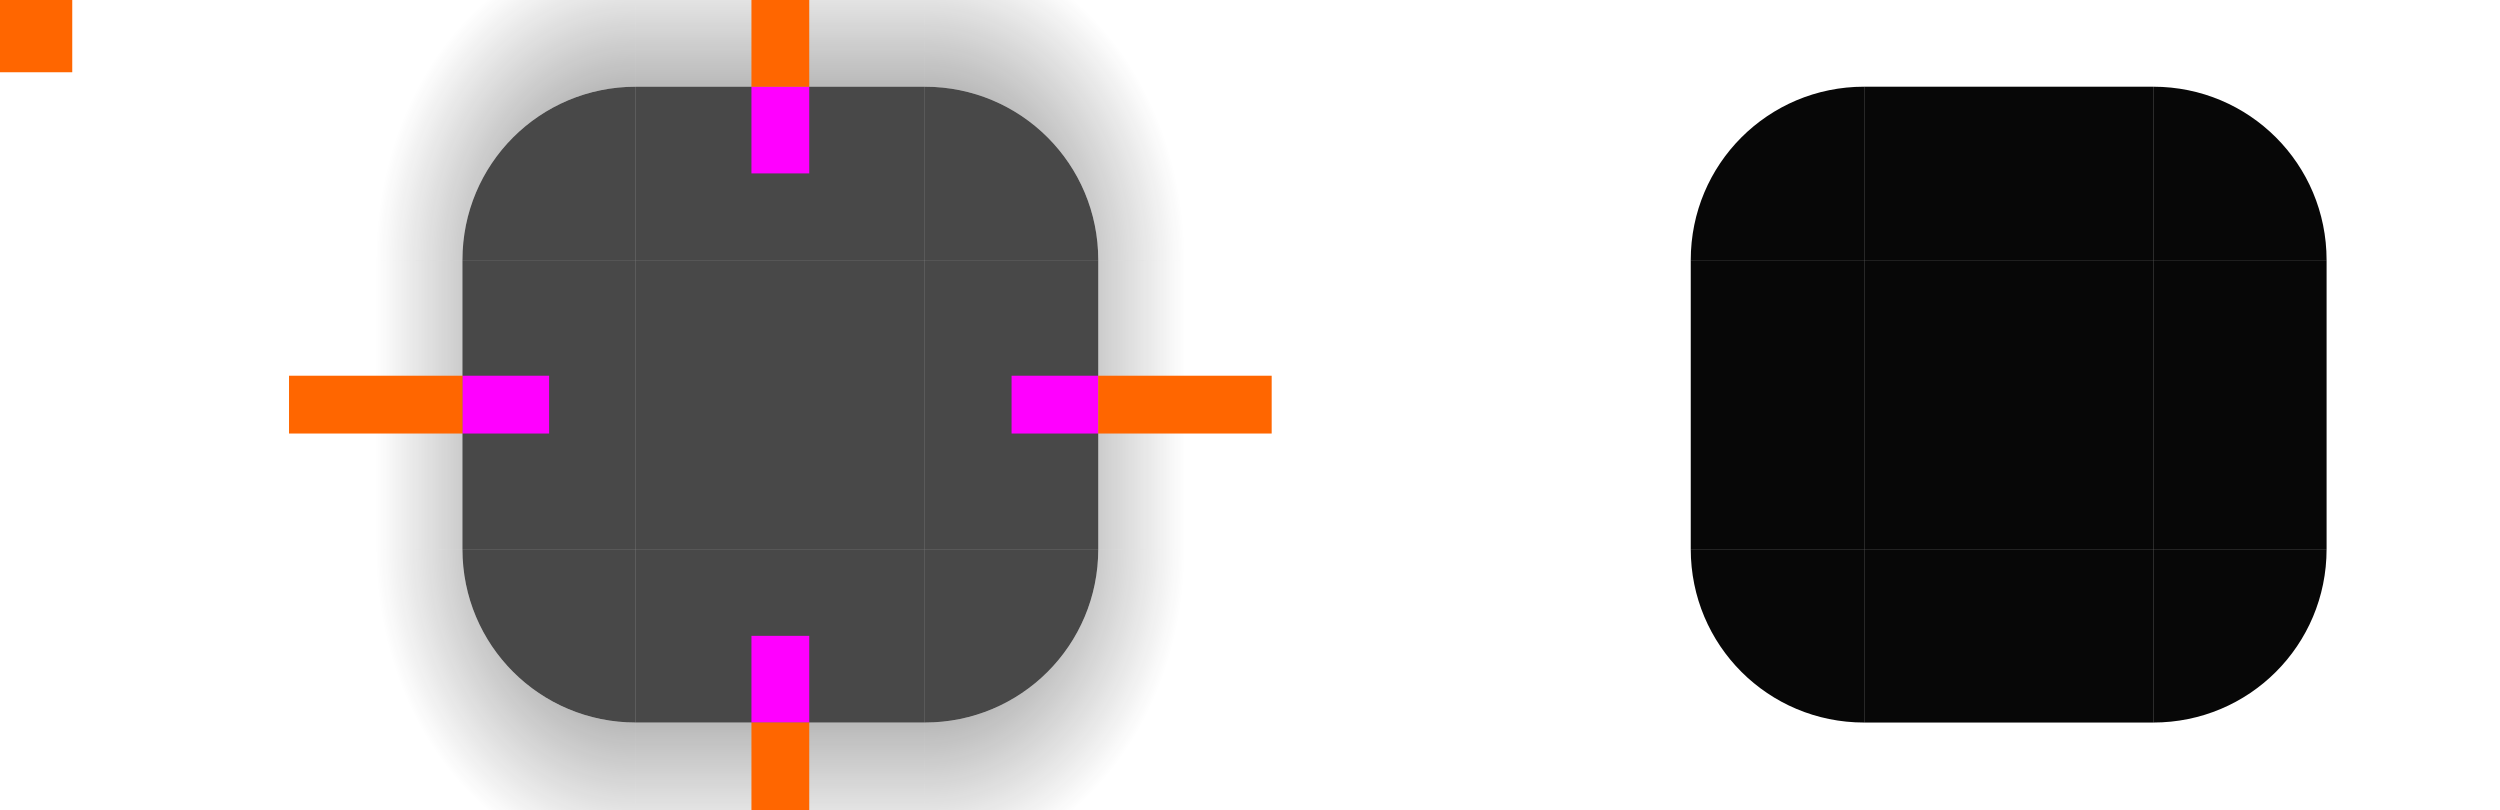
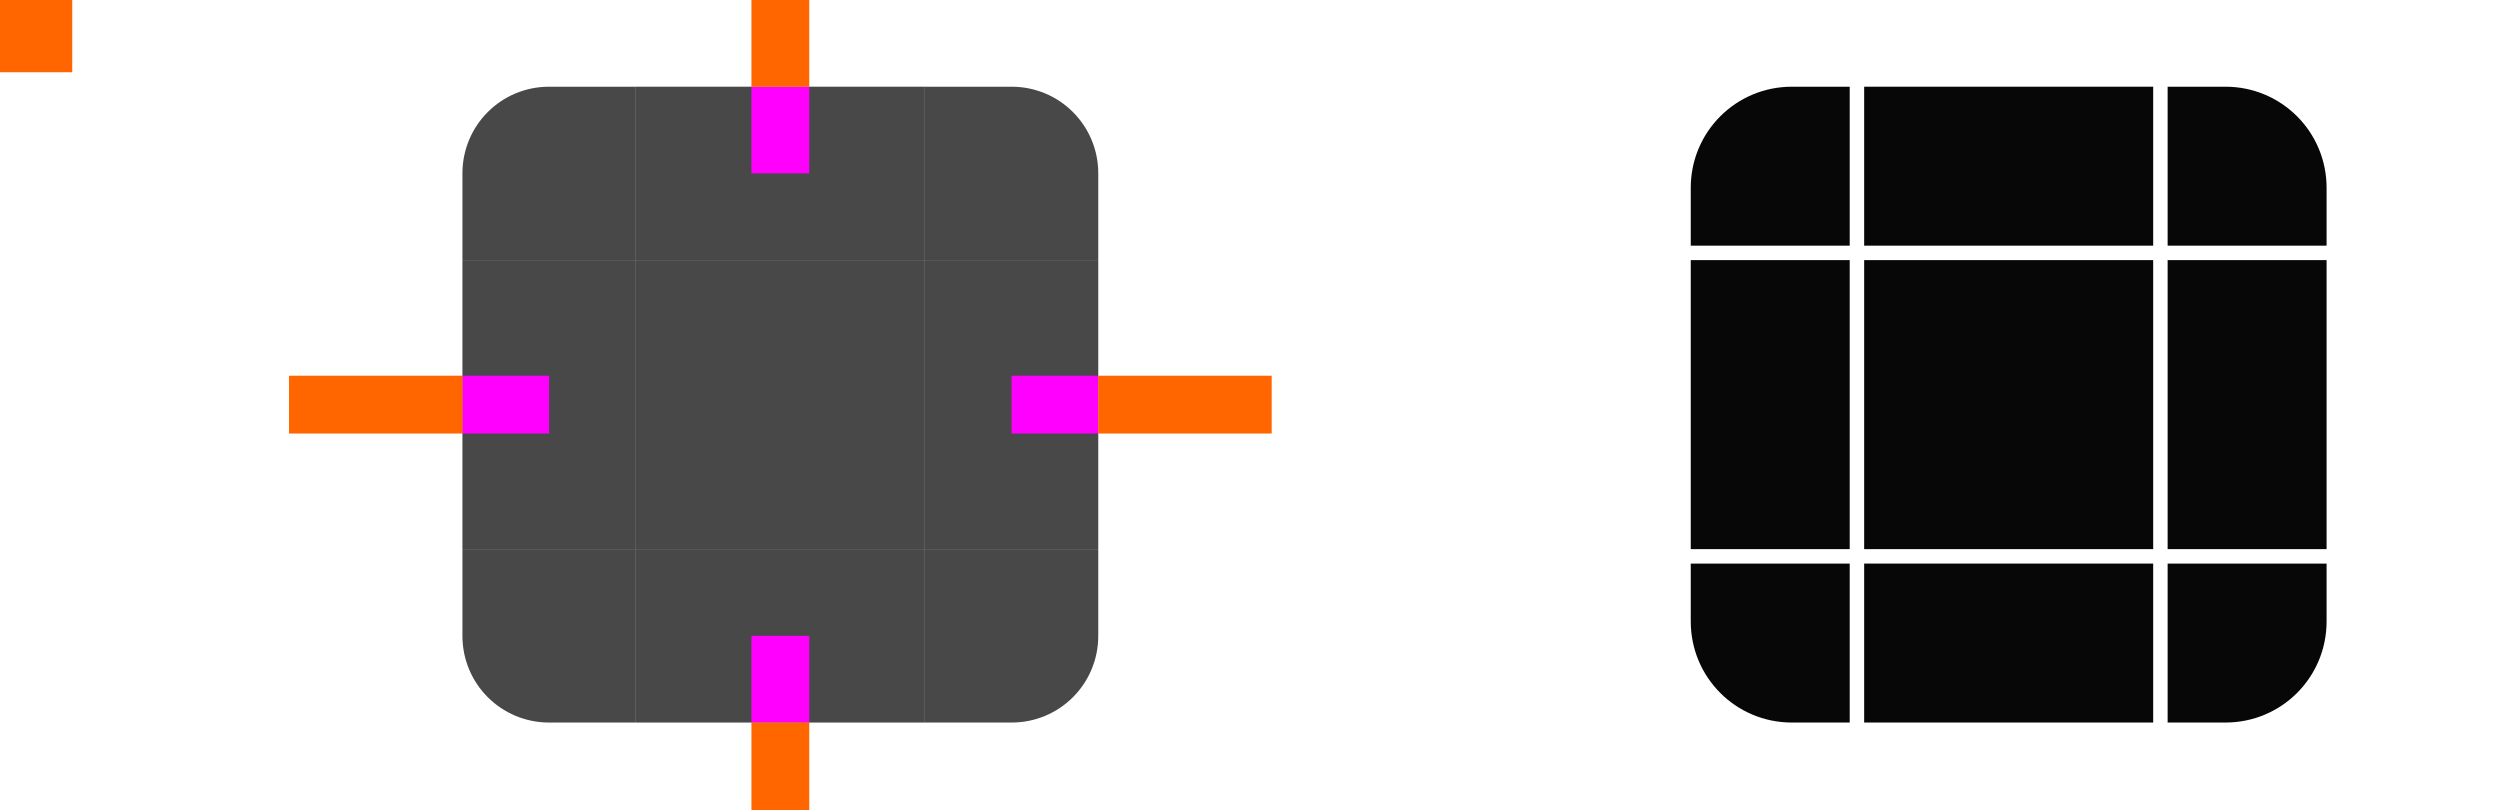
<svg xmlns="http://www.w3.org/2000/svg" xmlns:xlink="http://www.w3.org/1999/xlink" width="173" height="56" version="1.1" viewBox="0 0 173 56" id="svg202">
  <style id="current-color-scheme" type="text/css">.ColorScheme-Text {
        color:#31363b;
        stop-color:#31363b;
      }
      .ColorScheme-Background {
        color:#eff0f1;
        stop-color:#eff0f1;
      }
      .ColorScheme-Highlight {
        color:#3daee9;
        stop-color:#3daee9;
      }
      .ColorScheme-ViewText {
        color:#31363b;
        stop-color:#31363b;
      }
      .ColorScheme-ViewBackground {
        color:#fcfcfc;
        stop-color:#fcfcfc;
      }
      .ColorScheme-ViewHover {
        color:#93cee9;
        stop-color:#93cee9;
      }
      .ColorScheme-ViewFocus{
        color:#3daee9;
        stop-color:#3daee9;
      }
      .ColorScheme-ButtonText {
        color:#31363b;
        stop-color:#31363b;
      }
      .ColorScheme-ButtonBackground {
        color:#eff0f1;
        stop-color:#eff0f1;
      }
      .ColorScheme-ButtonHover {
        color:#93cee9;
        stop-color:#93cee9;
      }
      .ColorScheme-ButtonFocus{
        color:#3daee9;
        stop-color:#3daee9;
      }</style>
  <defs id="defs26">
    <linearGradient id="a">
      <stop stop-opacity=".667" offset="0" id="stop3" />
      <stop stop-opacity="0" offset="1" id="stop5" />
    </linearGradient>
    <linearGradient id="q" x1="-912.36" x2="-906.36" y1="-35" y2="-35" gradientUnits="userSpaceOnUse" xlink:href="#a" />
    <linearGradient id="p" x1="15" x2="9" y1="12" y2="12" gradientUnits="userSpaceOnUse" xlink:href="#a" />
    <radialGradient id="e" cx="22.2" cy="913.97" r="6" gradientTransform="rotate(-90.00001,-405.39,435.59)" gradientUnits="userSpaceOnUse" xlink:href="#a" />
    <linearGradient id="o" x1="19" x2="19" y1="8" y2="2" gradientTransform="translate(58)" gradientUnits="userSpaceOnUse" xlink:href="#a" />
    <linearGradient id="n" x1="55" x2="61" y1="12" y2="12" gradientUnits="userSpaceOnUse" xlink:href="#a" />
    <radialGradient id="d" cx="53.893" cy="911.76" r="6" gradientTransform="translate(59.107,-903.77)" gradientUnits="userSpaceOnUse" xlink:href="#a" />
    <linearGradient id="m" x1="51" x2="51" y1="8" y2="2" gradientTransform="translate(58)" gradientUnits="userSpaceOnUse" xlink:href="#a" />
    <linearGradient id="l" x1="952.36" x2="958.36" y1="-35" y2="-35" gradientUnits="userSpaceOnUse" xlink:href="#a" />
    <linearGradient id="k" x1="19" x2="19" y1="48" y2="54" gradientTransform="translate(58)" gradientUnits="userSpaceOnUse" xlink:href="#a" />
    <radialGradient id="c" cx="7.643" cy="950.36" r="6" gradientTransform="rotate(-179.9999,40.3209,499.18)" gradientUnits="userSpaceOnUse" xlink:href="#a" />
    <linearGradient id="j" x1="15" x2="9" y1="44" y2="44" gradientUnits="userSpaceOnUse" xlink:href="#a" />
    <linearGradient id="i" x1="51" x2="51" y1="48" y2="54" gradientTransform="translate(58)" gradientUnits="userSpaceOnUse" xlink:href="#a" />
    <radialGradient id="b" cx="54.25" cy="945.11" r="6" gradientTransform="matrix(2.1666e-7,1,-0.99999,2.1665e-7,1058.1,-6.2502)" gradientUnits="userSpaceOnUse" xlink:href="#a" />
    <linearGradient id="h" x1="55" x2="61" y1="44" y2="44" gradientUnits="userSpaceOnUse" xlink:href="#a" />
    <linearGradient id="g" x1="-15" x2="-9" y1="932.36" y2="932.36" gradientUnits="userSpaceOnUse" xlink:href="#a" />
    <linearGradient id="f" x1="55" x2="61" y1="932.36" y2="932.36" gradientUnits="userSpaceOnUse" xlink:href="#a" />
    <style type="text/css" id="style24">.ColorScheme-Text {
        color:#31363b;
      }
      .ColorScheme-Background {
        color:#eff0f1;
      }
      .ColorScheme-Highlight {
        color:#3daee9;
      }
      .ColorScheme-ViewText {
        color:#31363b;
      }
      .ColorScheme-ViewBackground {
        color:#fcfcfc;
      }
      .ColorScheme-ViewHover {
        color:#93cee9;
      }
      .ColorScheme-ViewFocus{
        color:#3daee9;
      }
      .ColorScheme-ButtonText {
        color:#31363b;
      }
      .ColorScheme-ButtonBackground {
        color:#eff0f1;
      }
      .ColorScheme-ButtonHover {
        color:#93cee9;
      }
      .ColorScheme-ButtonFocus{
        color:#3daee9;
      }</style>
    <radialGradient xlink:href="#linearGradient4270" id="radialGradient1031" gradientUnits="userSpaceOnUse" gradientTransform="matrix(-1.8522317e-5,-3.666662,2.999999,-1.5154638e-5,-39.99854,1232.695)" cx="77" cy="12" fx="77" fy="12" r="6" />
    <linearGradient id="linearGradient4270">
      <stop id="stop4272" offset="0" style="stop-color:#000000;stop-opacity:0.667" />
      <stop id="stop4274" offset="1" style="stop-color:#000000;stop-opacity:0;" />
    </linearGradient>
    <radialGradient xlink:href="#linearGradient4270" id="radialGradient1025" gradientUnits="userSpaceOnUse" gradientTransform="matrix(-1.8522317e-5,-3.666662,2.999999,-1.5154638e-5,-39.99854,1232.695)" cx="77" cy="12" fx="77" fy="12" r="6" />
    <radialGradient xlink:href="#linearGradient4270" id="radialGradient1019" gradientUnits="userSpaceOnUse" gradientTransform="matrix(-1.8522317e-5,-3.666662,2.999999,-1.5154638e-5,-39.99854,1232.695)" cx="77" cy="12" fx="77" fy="12" r="6" />
    <linearGradient xlink:href="#linearGradient4270" id="linearGradient4950" gradientUnits="userSpaceOnUse" x1="51" y1="932.362" x2="60" y2="932.362" />
    <linearGradient xlink:href="#linearGradient4270" id="linearGradient4948" gradientUnits="userSpaceOnUse" x1="-19" y1="932.362" x2="-10" y2="932.362" />
    <linearGradient xlink:href="#linearGradient4270" id="linearGradient4934" gradientUnits="userSpaceOnUse" x1="948.362" y1="-35" x2="959.362" y2="-35" />
    <radialGradient xlink:href="#linearGradient4270" id="radialGradient994" gradientUnits="userSpaceOnUse" gradientTransform="matrix(-1.8522317e-5,-3.666662,2.999999,-1.5154638e-5,-39.99854,1232.695)" cx="77" cy="12" fx="77" fy="12" r="6" />
    <linearGradient xlink:href="#linearGradient4270" id="linearGradient4920" gradientUnits="userSpaceOnUse" x1="-916.362" y1="-35" x2="-905.362" y2="-35" gradientTransform="matrix(1.500003,0,0,1,458.1841,0)" />
  </defs>
+   <g id="shadow-topleft" transform="translate(48.00003,-932.3622)" style="opacity:0">
+     <path style="opacity:0.9;fill:url(#radialGradient994);fill-opacity:1;fill-rule:evenodd;stroke:none;stroke-width:2px;stroke-linecap:butt;stroke-linejoin:miter;stroke-opacity:1" d="m -28,926.362 v 24 h 12 c 0,-6.648 5.352,-12 12,-12 v -12 z" id="path4828" />
+   </g>
  <rect style="fill:#ff6600" x="0" height="5" width="5" y="-1.4648437e-05" id="hint-tile-center" />
  <g id="top" transform="matrix(0.6250009,0,0,1.999996,32.12496,-1814.721)">
    <rect y="-51" x="-916.362" height="32" width="6" id="rect4152" style="color:#eff0f1;opacity:0.8;fill:#1a1a1a;fill-opacity:1;stroke:none" transform="matrix(0,-1,-1,0,0,0)" class="ColorScheme-Background" />
  </g>
  <g id="topleft" transform="translate(19,-904.3622)">
-     <path style="opacity:0.8;fill:#1a1a1a;fill-opacity:1;stroke:none;stroke-width:2" d="m 25,910.362 c -6.648,0 -12,5.352 -12,12 h 8 2 2 v -2 -8 z" id="rect4159" />
-   </g>
-   <g id="topright" transform="translate(19,-904.3622)">
-     <path style="opacity:0.8;fill:#1a1a1a;fill-opacity:1;stroke:none;stroke-width:2" d="m 45,910.362 v 2 8 2 h 2 2 6 H 57 c 0,-6.648 -5.352,-12 -12,-12 z" id="rect4177" />
+     <path style="opacity:0.8;fill:#1a1a1a;fill-opacity:1;stroke:none;stroke-width:2" d="M 38 6 C 34.676 6 32 8.676 32 12 L 32 18 L 44 18 L 44 6 L 38 6 z " transform="translate(-19,904.3622)" id="rect4159" />
  </g>
  <g id="bottom" transform="matrix(0.6250009,0,0,2.000004,32.12496,-1858.728)">
    <rect transform="rotate(90)" style="color:#eff0f1;opacity:0.8;fill:#1a1a1a;fill-opacity:1;stroke:none" id="rect4148" width="6" height="32" x="948.362" y="-51" class="ColorScheme-Background" />
-   </g>
-   <g id="bottomleft" transform="translate(19,-904.3622)">
-     <path style="opacity:0.8;fill:#1a1a1a;fill-opacity:1;stroke:none;stroke-width:2" d="m 13,942.362 c 0,6.648 5.352,12 12,12 v -2 -8 -2 h -2 -2 -6 z" id="path5048" />
-   </g>
-   <g id="bottomright" transform="translate(19,-904.3622)">
-     <path style="opacity:0.8;fill:#1a1a1a;fill-opacity:1;stroke:none;stroke-width:2" d="m 45,942.362 v 2 8 2 C 51.648,954.362 57,949.01 57,942.362 h -2 -6 -2 z" id="rect4177-6" />
  </g>
  <g id="left" transform="matrix(1.999999,0,0,0.6249986,6.000003,-554.725)">
    <rect transform="scale(-1,1)" style="color:#eff0f1;opacity:0.8;fill:#1a1a1a;fill-opacity:1;stroke:none" id="rect4144" width="6" height="32" x="-19" y="916.362" class="ColorScheme-Background" />
  </g>
  <g id="right" transform="matrix(1.999998,0,0,0.6249986,-37.99984,-554.725)">
    <rect y="916.362" x="51" height="32" width="6" id="rect4140" style="color:#eff0f1;opacity:0.8;fill:#1a1a1a;fill-opacity:1;stroke:none" class="ColorScheme-Background" />
  </g>
  <rect class="ColorScheme-Background" y="18" x="44" height="20" width="20" id="center" style="color:#eff0f1;opacity:0.8;fill:#1a1a1a;fill-opacity:1;stroke:none;stroke-width:0.625" />
  <rect style="fill:#ff00ff;fill-opacity:1;stroke:none;stroke-width:1" id="hint-top-margin" width="4" height="6" x="52" y="6" />
  <rect y="44" x="52" height="6" width="4" id="hint-bottom-margin" style="fill:#ff00ff;fill-opacity:1;stroke:none;stroke-width:1" />
  <rect y="-76" x="26" height="6" width="4" id="hint-right-margin" style="fill:#ff00ff;fill-opacity:1;stroke:none;stroke-width:1" transform="rotate(90)" />
  <rect style="fill:#ff00ff;fill-opacity:1;stroke:none;stroke-width:1" id="hint-left-margin" width="4" height="6" x="26" y="-38" transform="rotate(90)" />
-   <g id="shadow-top" transform="matrix(0.625,0,0,1.333333,32.12501,-1203.816)" style="opacity:1">
+   <g id="shadow-top" transform="matrix(0.625,0,0,1.333333,32.12501,-1203.816)" style="opacity:0">
    <rect transform="matrix(0,-1,-1,0,0,0)" style="opacity:1;fill:none;fill-opacity:1;stroke:none" id="rect4820" width="6" height="32" x="-916.362" y="-51" />
    <rect transform="matrix(0,-1,-1,0,0,0)" style="opacity:0.9;fill:url(#linearGradient4920);fill-opacity:1;stroke:none;stroke-width:1.225" id="rect4822" width="9" height="32" x="-907.362" y="-51" />
    <rect y="-51" x="-911.362" height="32" width="1" id="rect4824" style="opacity:1;fill:none;fill-opacity:1;stroke:none" transform="matrix(0,-1,-1,0,0,0)" />
  </g>
-   <g id="shadow-topleft" transform="translate(48.00003,-932.3622)" style="opacity:1">
-     <path style="opacity:0.9;fill:url(#radialGradient994);fill-opacity:1;fill-rule:evenodd;stroke:none;stroke-width:2px;stroke-linecap:butt;stroke-linejoin:miter;stroke-opacity:1" d="m -28,926.362 v 24 h 12 c 0,-6.648 5.352,-12 12,-12 v -12 z" id="path4828" />
-   </g>
-   <g id="shadow-bottom" transform="matrix(0.625,0,0,2,32.12501,-1858.724)" style="opacity:1">
+   <g id="shadow-bottom" transform="matrix(0.625,0,0,2,32.12501,-1858.724)" style="opacity:0">
    <rect y="-51" x="948.362" height="32" width="6" id="rect4856" style="opacity:1;fill:none;fill-opacity:1;stroke:none" transform="rotate(90)" />
    <rect y="-51" x="954.362" height="32" width="6" id="rect4858" style="opacity:0.9;fill:url(#linearGradient4934);fill-opacity:1;stroke:none" transform="rotate(90)" />
    <rect transform="rotate(90)" style="opacity:1;fill:none;fill-opacity:1;stroke:none" id="rect4860" width="1" height="32" x="953.362" y="-51" />
  </g>
-   <g id="shadow-left" transform="matrix(2,0,0,0.6250013,5.999997,-554.7276)" style="opacity:1">
+   <g id="shadow-left" transform="matrix(2,0,0,0.6250013,5.999997,-554.7276)" style="opacity:0">
    <rect y="916.362" x="-19" height="32" width="6" id="rect4892" style="opacity:1;fill:none;fill-opacity:1;stroke:none" transform="scale(-1,1)" />
    <rect y="916.362" x="-13" height="32" width="6" id="rect4894" style="opacity:0.9;fill:url(#linearGradient4948);fill-opacity:1;stroke:none" transform="scale(-1,1)" />
    <rect transform="scale(-1,1)" style="opacity:1;fill:none;fill-opacity:1;stroke:none" id="rect4896" width="1" height="32" x="-14" y="916.362" />
  </g>
-   <g id="shadow-right" transform="matrix(2,0,0,0.6250017,-37.99997,-554.7279)" style="opacity:1">
+   <g id="shadow-right" transform="matrix(2,0,0,0.6250017,-37.99997,-554.7279)" style="opacity:0">
    <rect style="opacity:1;fill:none;fill-opacity:1;stroke:none" id="rect4900" width="6" height="32" x="51" y="916.362" />
    <rect style="opacity:0.9;fill:url(#linearGradient4950);fill-opacity:1;stroke:none" id="rect4902" width="6" height="32" x="57" y="916.362" />
    <rect y="916.362" x="56" height="32" width="1" id="rect4904" style="opacity:1;fill:none;fill-opacity:1;stroke:none" />
  </g>
  <rect y="-6" x="52" height="12" width="4" id="shadow-hint-top-margin" style="fill:#ff6600;fill-opacity:1;stroke:none;stroke-width:1.414" />
  <rect style="fill:#ff6600;fill-opacity:1;stroke:none;stroke-width:1.414" id="shadow-hint-bottom-margin" width="4" height="12" x="52" y="50" />
  <rect transform="rotate(90)" style="fill:#ff6600;fill-opacity:1;stroke:none;stroke-width:1.414" id="shadow-hint-right-margin" width="4" height="12" x="26" y="-88" />
  <rect transform="rotate(90)" y="-32" x="26" height="12" width="4" id="shadow-hint-left-margin" style="fill:#ff6600;fill-opacity:1;stroke:none;stroke-width:1.414" />
-   <g id="mask-top" transform="matrix(0.6250002,0,0,1,117.125,-904.3622)">
+   <g id="mask-top" transform="matrix(0.6250002,0,0,0.9166668,117.125,-828.4988)">
    <rect transform="matrix(0,-1,-1,0,0,0)" style="opacity:0.97;fill:#000000;fill-opacity:1;stroke:none;stroke-width:1.549" id="rect4265" width="12" height="32" x="-922.362" y="-51" />
  </g>
-   <g id="mask-topleft" transform="matrix(1.2,0,0,1.2,101.4,-1086.435)">
-     <path style="opacity:0.97;fill:#000000;fill-opacity:1;stroke-width:2" d="m 23,910.362 c -5.54,0 -10,4.46 -10,10 h 10 z" id="path4277" />
+   <g id="mask-topleft" transform="matrix(1.1,0,0,1.1,102.7,-995.3984)">
+     <path style="opacity:0.97;fill:#000000;fill-opacity:1;stroke-width:2.2" d="M 124 6 C 120.122 6 117 9.122 117 13 L 117 17 L 128 17 L 128 6 L 124 6 z " transform="matrix(0.9090909,0,0,0.9090909,-93.36364,904.9076)" id="path4277" />
  </g>
-   <g id="mask-topright" transform="matrix(1.5,0,0,1.5,75.5,-1359.543)">
-     <path style="opacity:0.97;fill:#000000;fill-opacity:1;stroke-width:1.6" d="m 49,910.362 v 8 H 57 c 0,-4.432 -3.568,-8 -8,-8 z" id="path4287" />
-   </g>
-   <g id="mask-bottom" transform="matrix(0.6250002,0,0,1.200004,117.125,-1095.238)">
+   <g id="mask-bottom" transform="matrix(0.6250002,0,0,1.100002,117.125,-999.8009)">
    <rect y="-51" x="944.362" height="32" width="10" id="rect4291" style="opacity:0.97;fill:#000000;fill-opacity:1;stroke:none;stroke-width:1.414" transform="rotate(90)" />
  </g>
-   <g id="mask-bottomleft" transform="translate(104,-904.3622)">
-     <path style="opacity:0.97;fill:#000000;fill-opacity:1;stroke-width:2.4" d="m 13,942.362 c 0,6.648 5.352,12 12,12 v -12 z" id="path4303" />
-   </g>
-   <g id="mask-bottomright" transform="translate(104,-904.3622)">
-     <path style="opacity:0.97;fill:#000000;fill-opacity:1;stroke-width:2.4" d="m 45,942.362 v 12 c 6.648,0 12,-5.352 12,-12 z" id="path4313" />
-   </g>
-   <g id="mask-left" transform="translate(104,-904.3622)">
+   <g id="mask-left" transform="matrix(0.9166666,0,0,1,105.0833,-904.3622)">
    <rect y="922.362" x="-25" height="20" width="12" id="rect4317" style="opacity:0.97;fill:#000000;fill-opacity:1;stroke:none;stroke-width:1.225" transform="scale(-1,1)" />
  </g>
-   <g id="mask-right" transform="matrix(1.200001,0,0,0.6250017,92.59997,-554.7279)">
+   <g id="mask-right" transform="matrix(1.1,0,0,0.6250017,98.29999,-554.7279)">
    <rect style="opacity:0.97;fill:#000000;fill-opacity:1;stroke:none;stroke-width:1.414" id="rect4323" width="10" height="32" x="47" y="916.362" />
  </g>
  <rect style="opacity:0.97;fill:#000000;fill-opacity:1;stroke:none;stroke-width:0.625" id="mask-center" width="20" height="20" x="129" y="18" />
-   <g transform="matrix(-1,0,0,1,59.99996,-932.3622)" id="shadow-topright" style="opacity:1">
+   <g transform="matrix(-1,0,0,1,59.99996,-932.3622)" id="shadow-topright" style="opacity:0">
    <path id="path1015" d="m -28,926.362 v 24 h 12 c 0,-6.648 5.352,-12 12,-12 v -12 z" style="opacity:0.9;fill:url(#radialGradient1019);fill-opacity:1;fill-rule:evenodd;stroke:none;stroke-width:2px;stroke-linecap:butt;stroke-linejoin:miter;stroke-opacity:1" />
  </g>
-   <g transform="matrix(1,0,0,-1,48.00003,988.3621)" id="shadow-bottomleft" style="opacity:1">
+   <g transform="matrix(1,0,0,-1,48.00003,988.3621)" id="shadow-bottomleft" style="opacity:0">
    <path id="path1021" d="m -28,926.362 v 24 h 12 c 0,-6.648 5.352,-12 12,-12 v -12 z" style="opacity:0.9;fill:url(#radialGradient1025);fill-opacity:1;fill-rule:evenodd;stroke:none;stroke-width:2px;stroke-linecap:butt;stroke-linejoin:miter;stroke-opacity:1" />
  </g>
-   <g transform="rotate(-180,29.99999,494.1811)" id="shadow-bottomright" style="opacity:1">
+   <g transform="rotate(-180,29.99999,494.1811)" id="shadow-bottomright" style="opacity:0">
    <path id="path1027" d="m -28,926.362 v 24 h 12 c 0,-6.648 5.352,-12 12,-12 v -12 z" style="opacity:0.9;fill:url(#radialGradient1031);fill-opacity:1;fill-rule:evenodd;stroke:none;stroke-width:2px;stroke-linecap:butt;stroke-linejoin:miter;stroke-opacity:1" />
  </g>
  <rect style="color:#eff0f1;opacity:0;fill:#1a1a1a;fill-opacity:1;stroke:none;stroke-width:0.625" id="shadow-center" width="20" height="20" x="45" y="68.866" class="ColorScheme-Background" />
+   <use x="0" y="0" xlink:href="#topleft" id="topright" transform="matrix(-1,0,0,1,108,0)" width="100%" height="100%" />
+   <use x="0" y="0" xlink:href="#topleft" id="bottomleft" transform="matrix(1,0,0,-1,9.2939377e-7,56.00001)" width="100%" height="100%" />
+   <use x="0" y="0" xlink:href="#topleft" id="bottomright" transform="rotate(-180,54,28.00001)" width="100%" height="100%" />
+   <use x="0" y="0" xlink:href="#mask-topleft" id="mask-topright" transform="matrix(-1,0,0,1,278,-2.0170001e-6)" width="100%" height="100%" />
+   <use x="0" y="0" xlink:href="#mask-topleft" id="mask-bottomleft" transform="matrix(1,0,0,-1,-5.28e-7,56)" width="100%" height="100%" />
+   <use x="0" y="0" xlink:href="#mask-topleft" id="mask-bottomright" transform="rotate(-180,139,28)" width="100%" height="100%" />
</svg>
